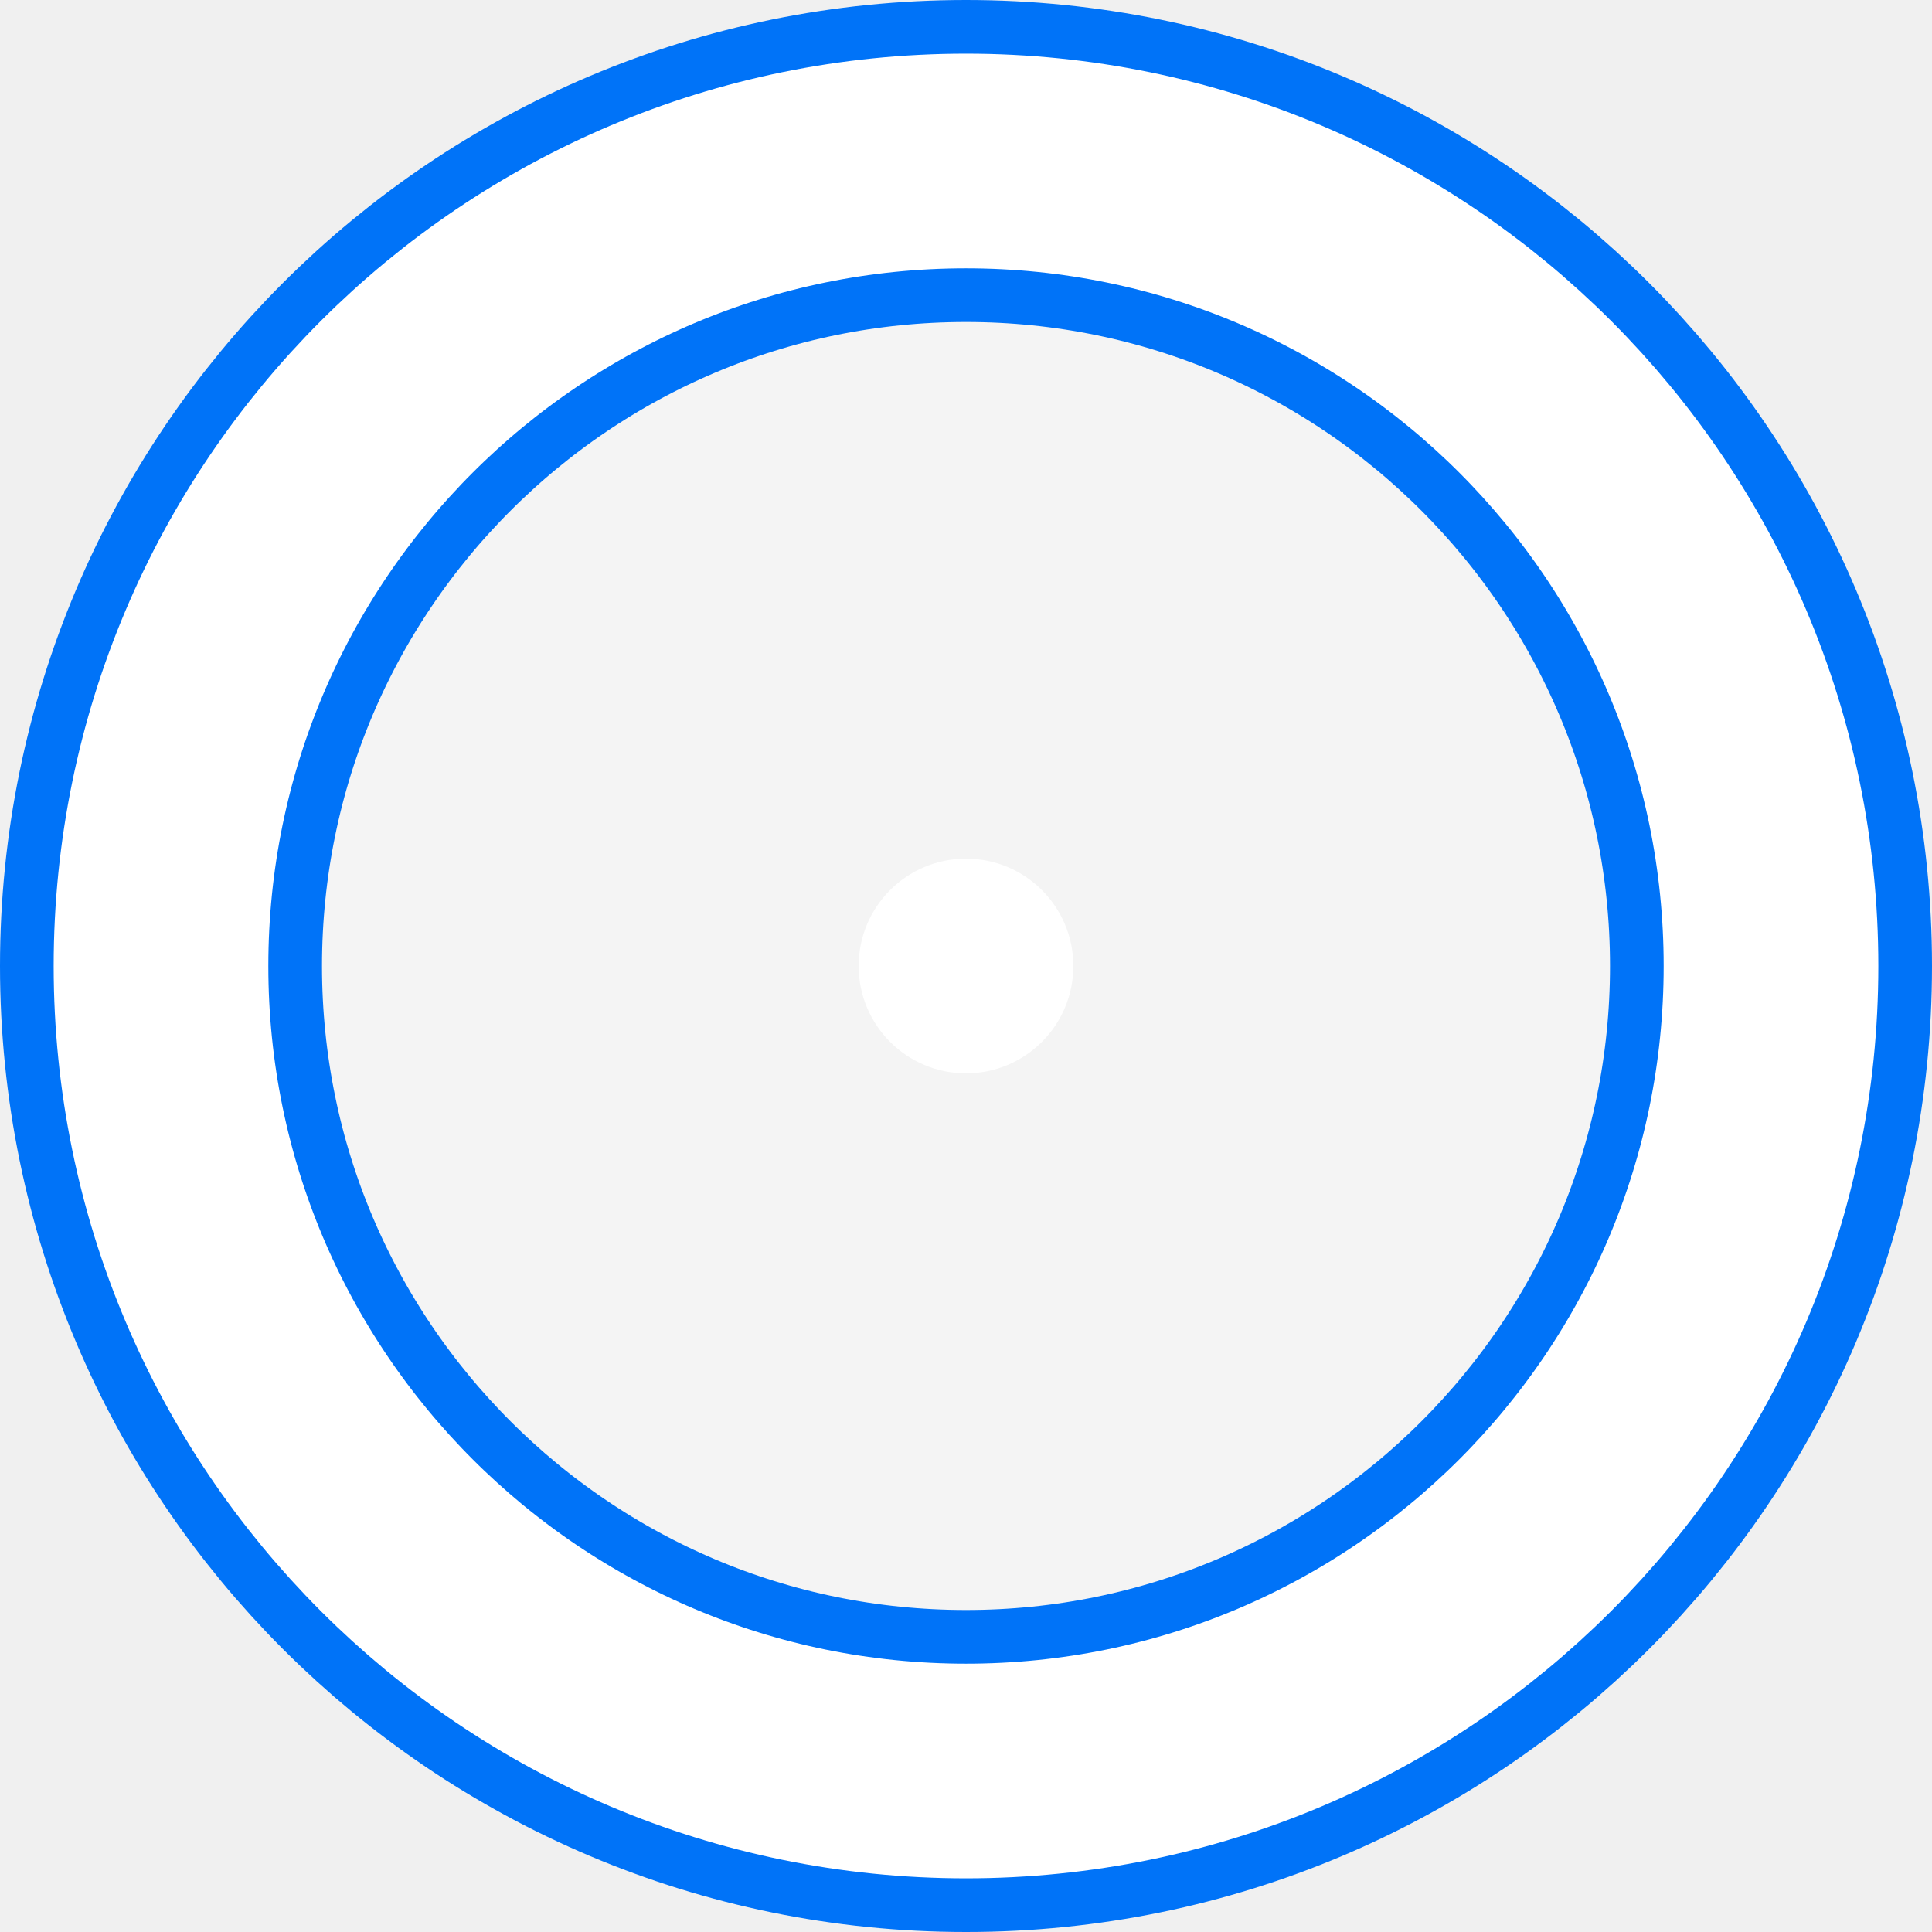
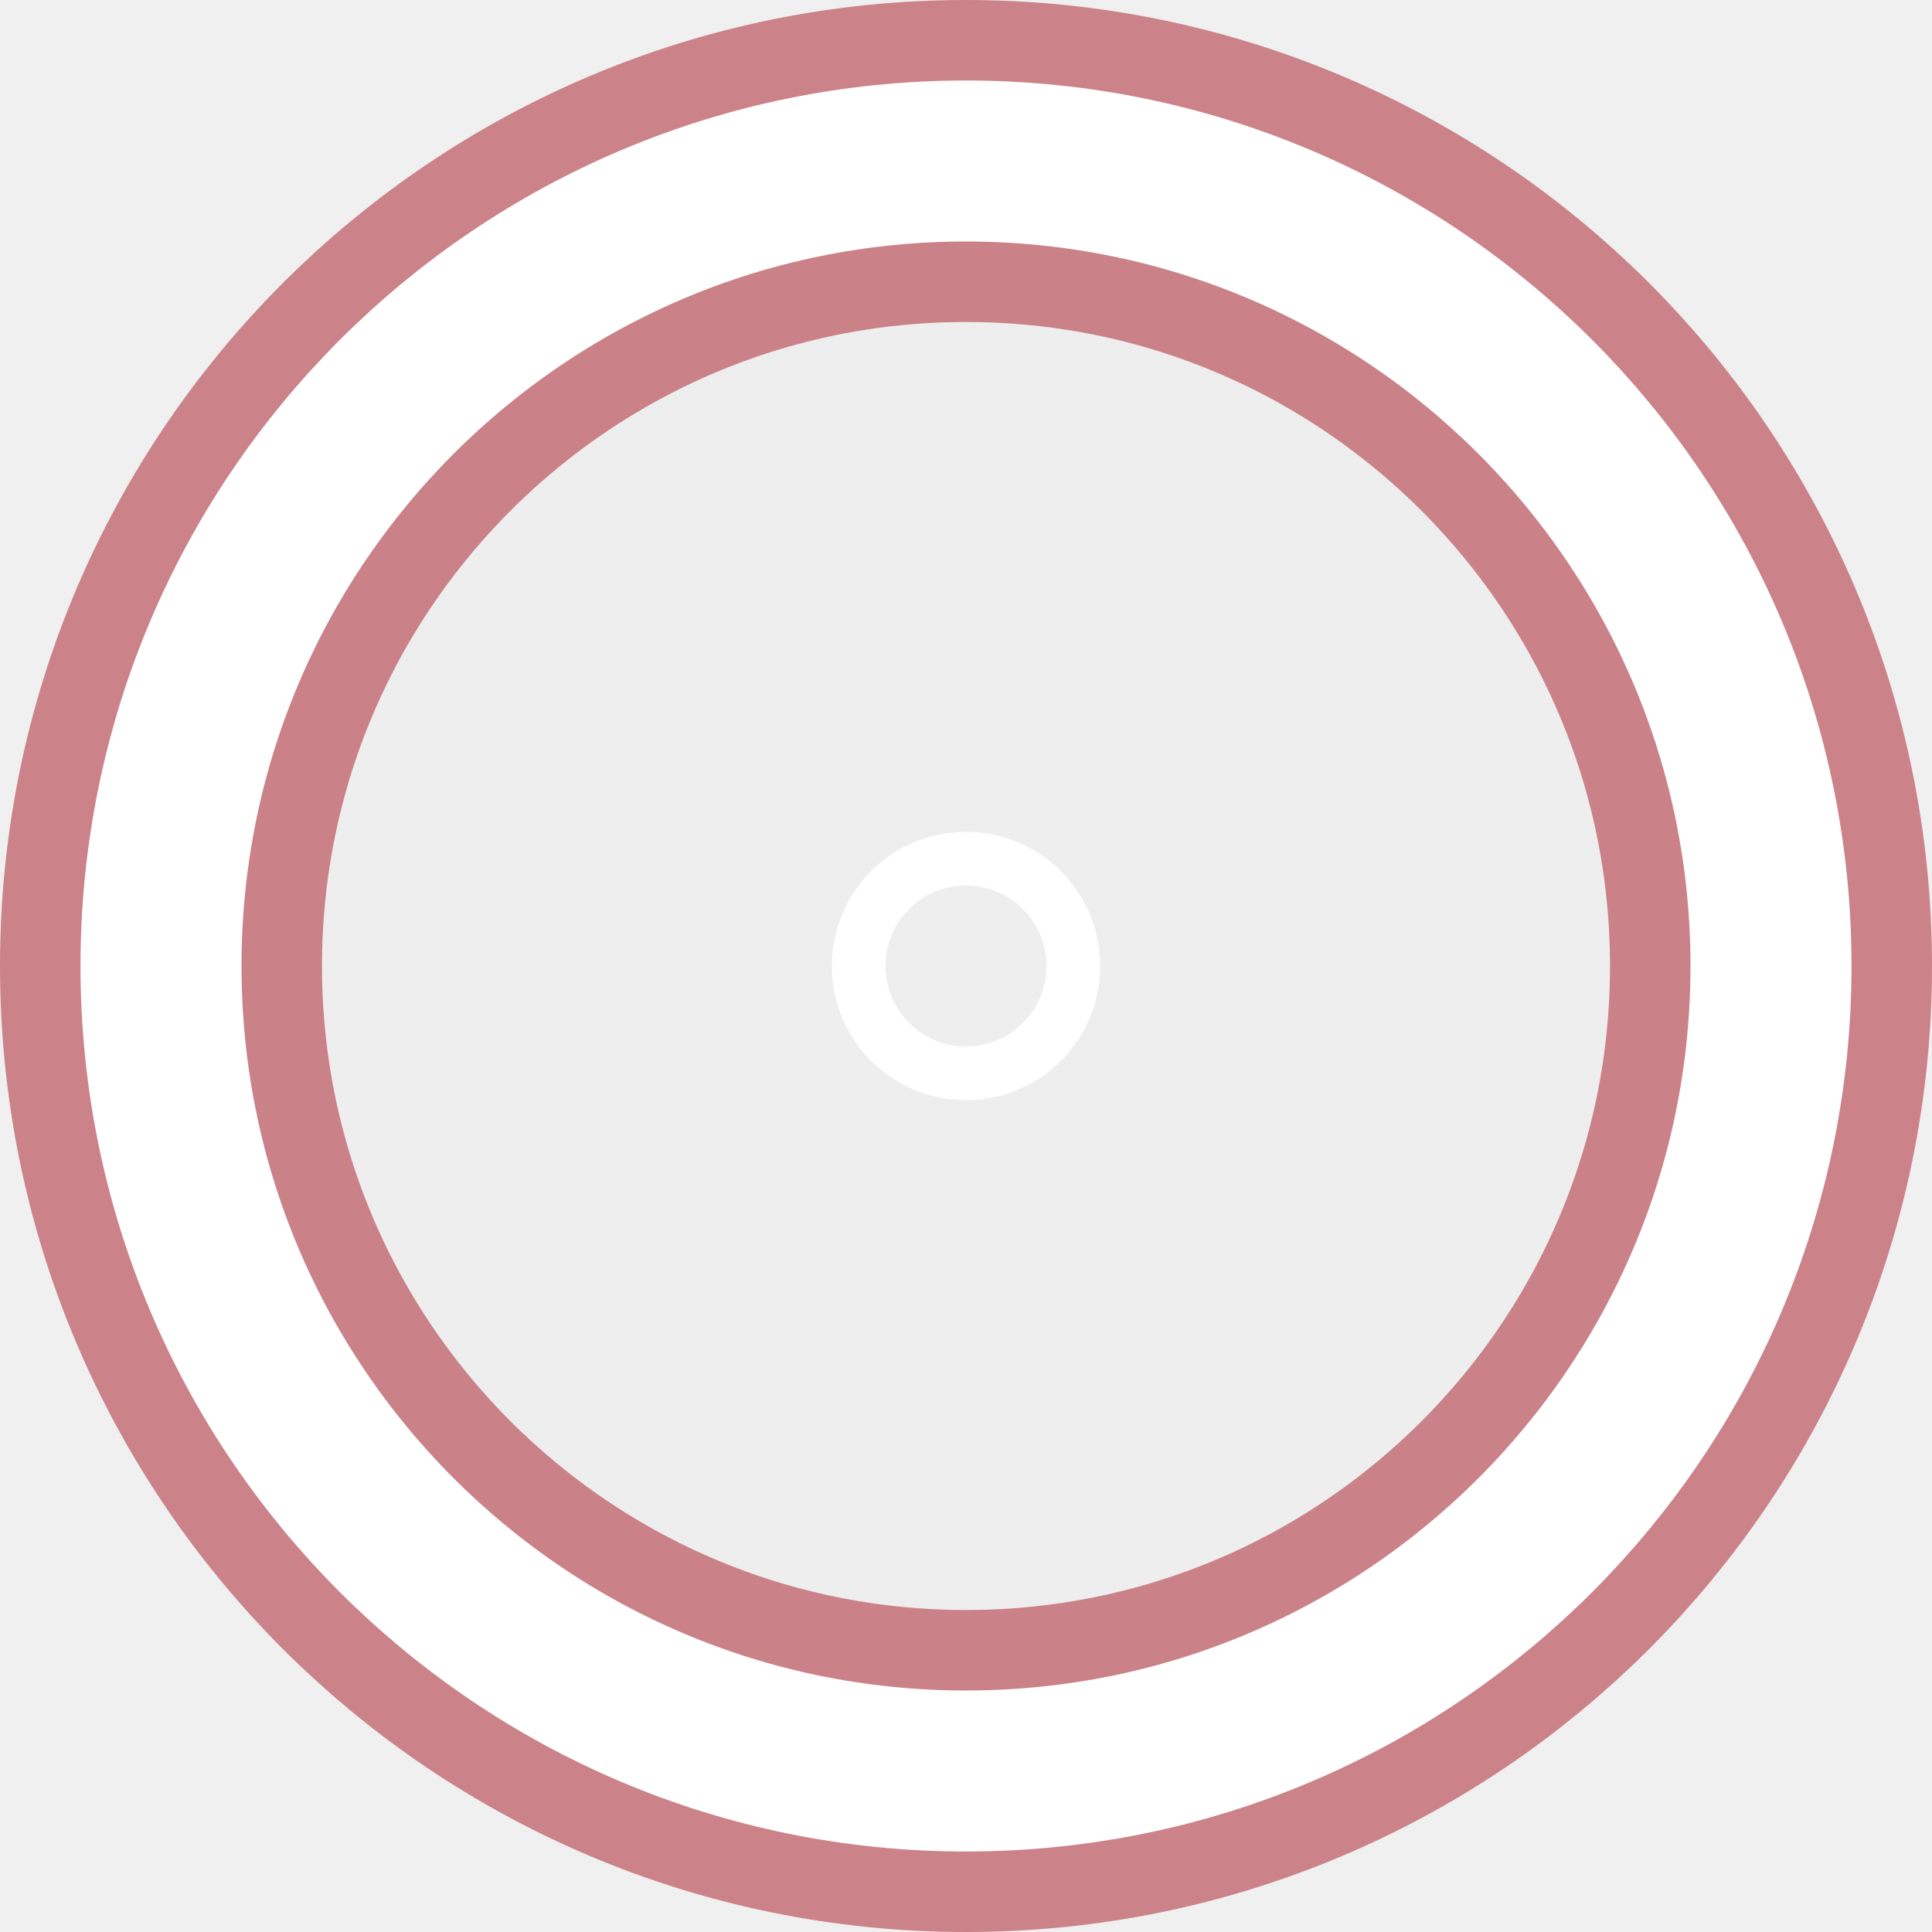
<svg xmlns="http://www.w3.org/2000/svg" width="36px" height="36px" viewBox="0 0 36 36" version="1.1">
  <defs />
  <g id="Symbols" stroke="none" stroke-width="1" fill="none" fill-rule="evenodd">
    <g id="marker">
-       <circle id="Oval-2-Copy" stroke="#0073F8" stroke-width="6" fill-opacity="0.25" fill="#FFFFFF" cx="18" cy="18" r="15" />
-       <circle id="Oval-2" stroke="#FFFFFF" stroke-width="4" cx="18" cy="18" r="15" />
-       <circle id="Oval-2" fill="#FFFFFF" cx="18" cy="18" r="2" />
+       <circle id="Oval-2-Copy" stroke-opacity="0.5" stroke="#A71622" stroke-width="6" fill-opacity="0.01" fill="#A71622" cx="18" cy="18" r="15" />
+       <circle id="Oval-2" stroke="#FFFFFF" stroke-width="3" cx="18" cy="18" r="15" />
+       <circle id="Oval-2" stroke="#FFFFFF" cx="18" cy="18" r="2" />
    </g>
  </g>
</svg>
